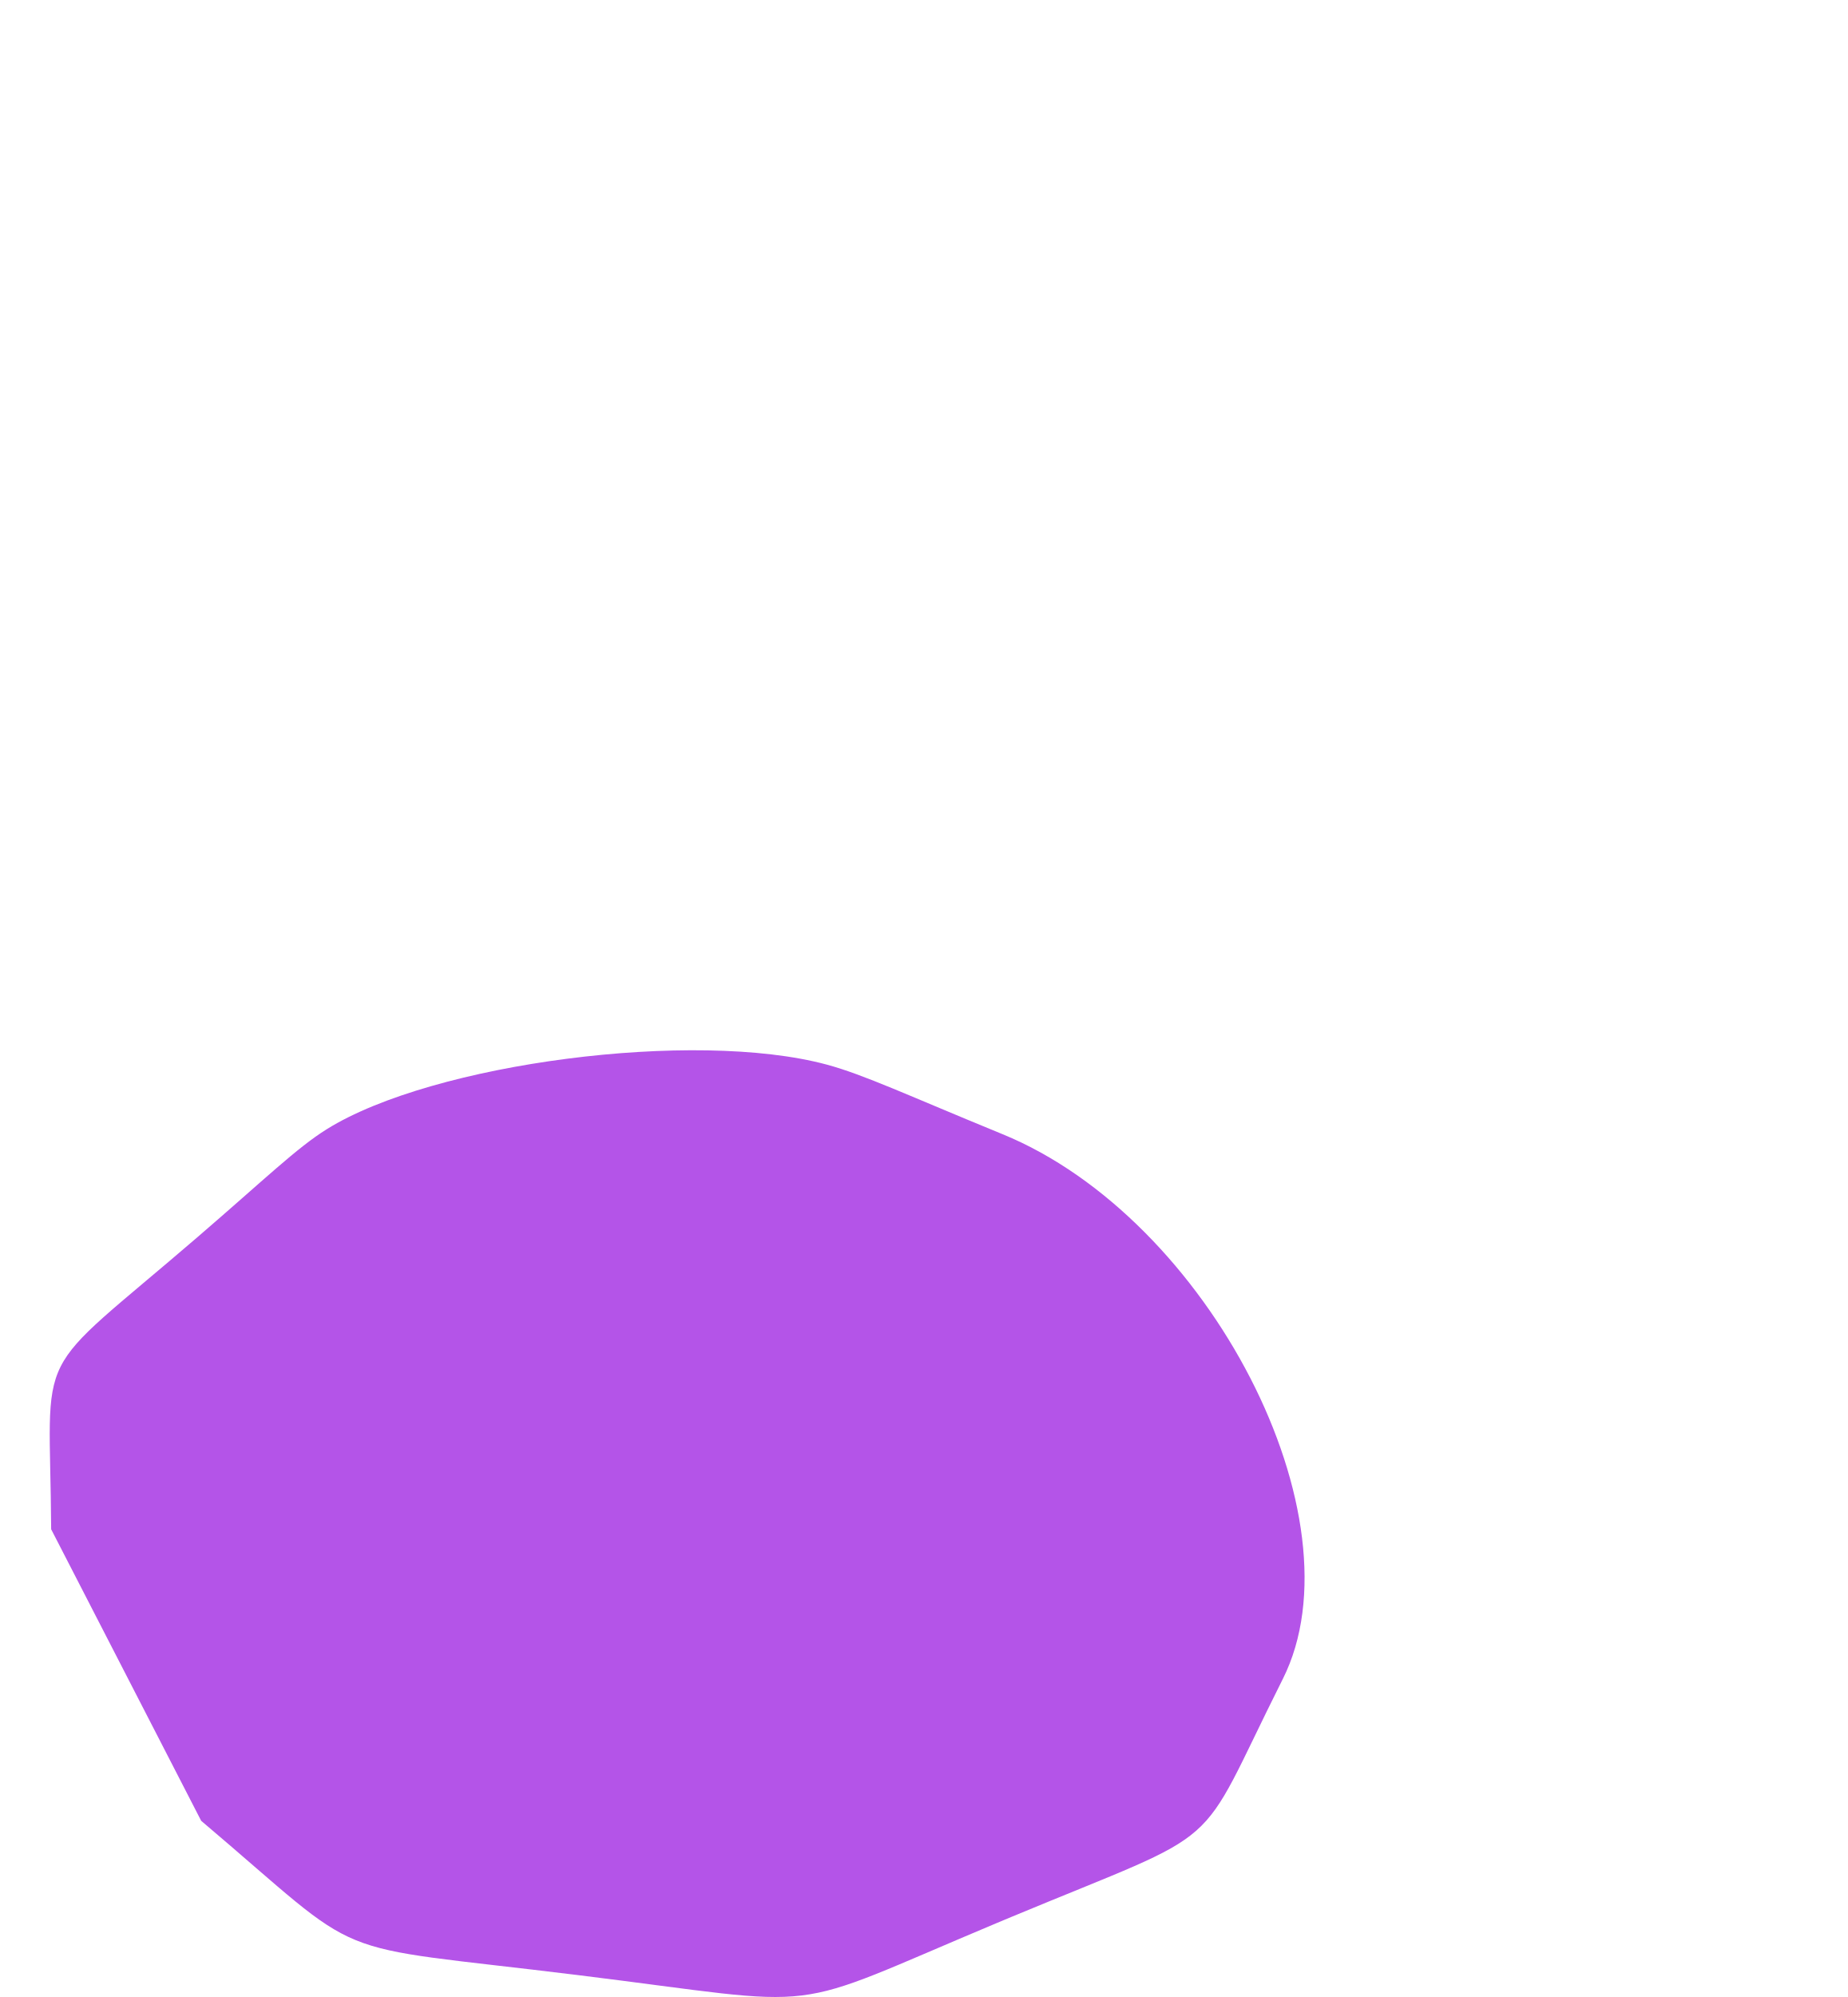
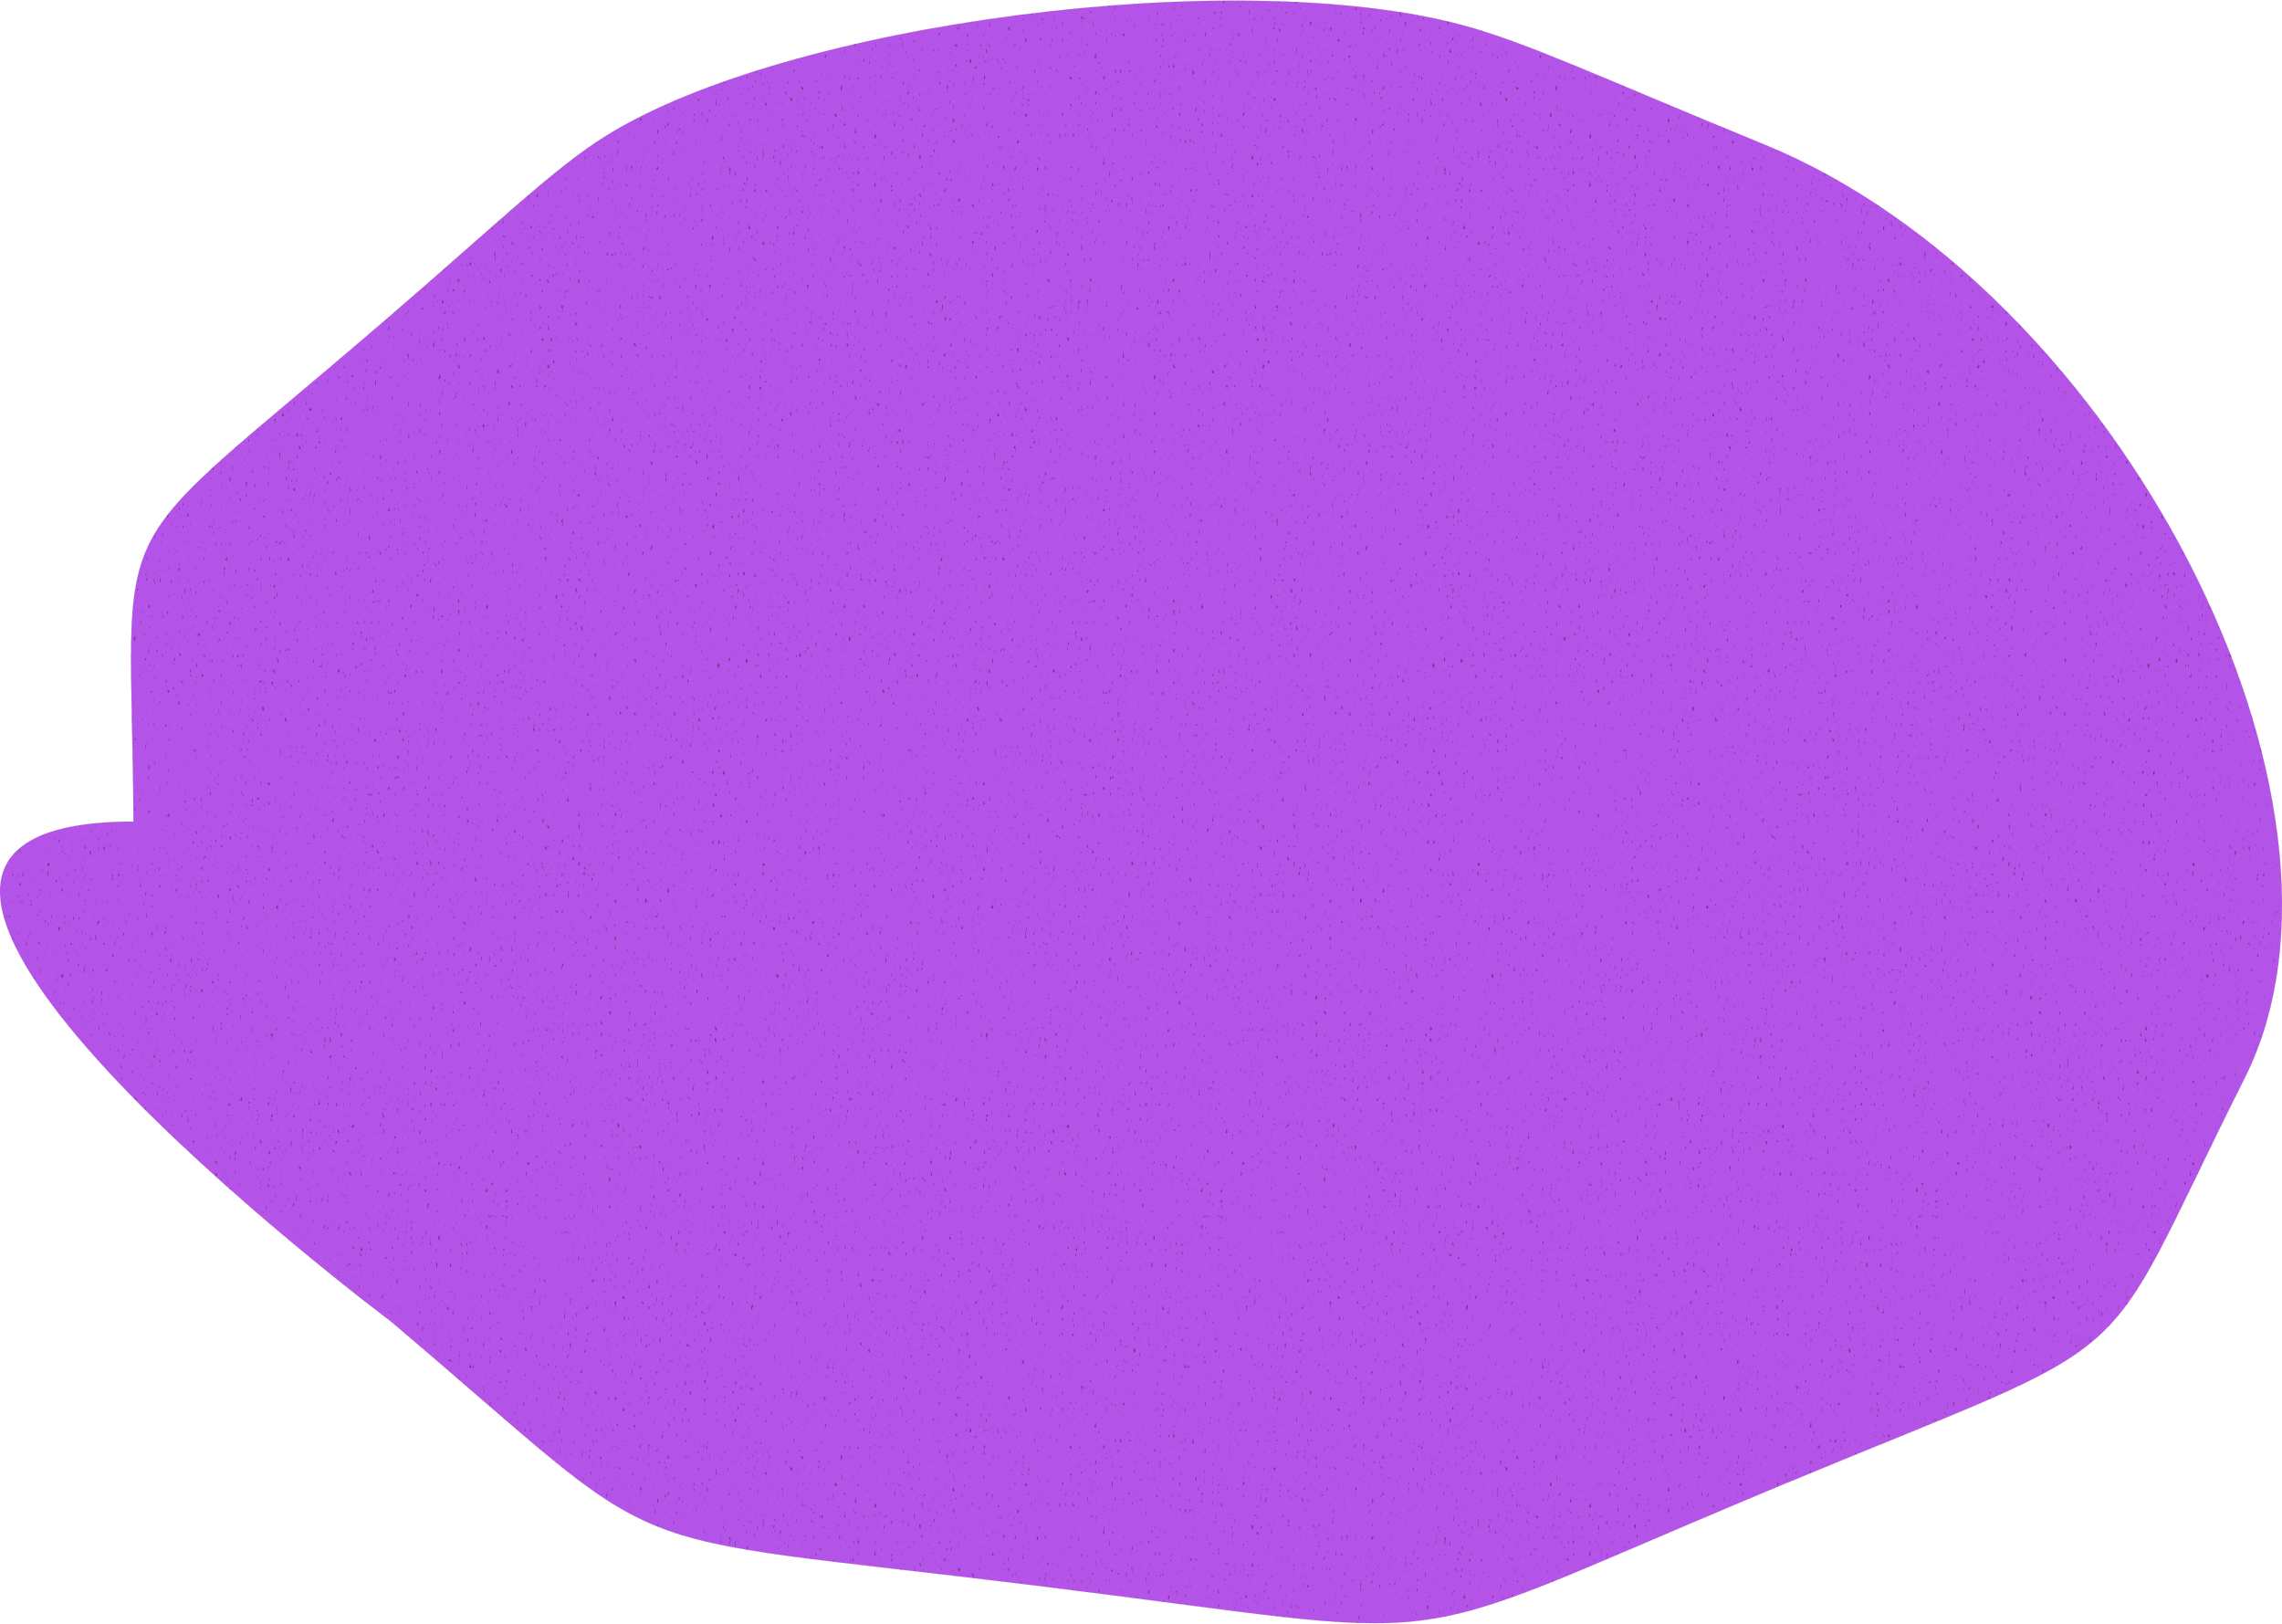
- <svg xmlns="http://www.w3.org/2000/svg" width="3    0.7mm" height="330.975mm" viewBox="0 0 40.7 43.975" version="1.1" id="svg1">
+ <svg xmlns="http://www.w3.org/2000/svg" width="0.572mm" height="0.407mm" viewBox="0 0 29.322 0.054" version="1.1" id="svg1">
  <defs id="defs1">
-       </defs>
-   <g id="layer1" transform="translate(-87.72154,-125.3725)">
-     <path style="display:inline;fill:#b454e8;fill-opacity:1;stroke-width:12;stroke-linecap:round;stroke-linejoin:round;stroke-dasharray:none;stroke-opacity:0.497" id="path301" transform="matrix(-0.7077227,0,0,0.506947,140.3267,134.6313)" d="m 68.069,60.828 c -5.318,6.285 -3.602,5.304 -11.716,6.7 -8.029,1.382 -6.208,1.74 -13.063,-2.271 -0.121,-0.071 -0.317,-0.185 -0.439,-0.256 -6.867,-3.987 -5.658,-2.58 -8.413,-10.247 -0.011,-0.029 -0.021,-0.058 -0.031,-0.087 -2.508,-6.968 2.294,-19.994 8.725,-23.666 0.027,-0.015 0.053,-0.03 0.08,-0.046 2.824,-1.615 4.228,-2.539 5.393,-2.977 4.104,-1.541 12.252,-0.07 15.558,2.81 0.938,0.817 1.93,2.174 4.011,4.674 5.266,6.329 4.598,4.469 4.564,12.702 0,0 0,0 0,0 z" />
+     <filter style="color-interpolation-filters:sRGB" id="filter20" x="0" y="0" width="1" height="1">
+       <feTurbulence type="fractalNoise" baseFrequency="27.864 14.551" numOctaves="2" seed="1" result="turbulence" id="feTurbulence19" />
+       <feComposite in="SourceGraphic" in2="turbulence" operator="in" result="composite1" id="feComposite19" />
+       <feColorMatrix values="1 0 0 0 0 0 1 0 0 0 0 0 1 0 0 0 0 0 3.673 -0.152 " result="color" id="feColorMatrix19" />
+       <feFlood flood-opacity="1" flood-color="rgb(97,38,102)" result="flood" id="feFlood19" />
+       <feMerge result="merge" id="feMerge20">
+         <feMergeNode in="flood" id="feMergeNode19" />
+         <feMergeNode in="color" id="feMergeNode20" />
+       </feMerge>
+       <feComposite in2="SourceGraphic" operator="in" result="composite2" id="feComposite20" />
+     </filter>
+   </defs>
+   <g id="layer1" transform="translate(-0.01333611,-0.03629644)" style="filter:url(#filter20)">
+     <path style="display:inline;fill:#b454e8;fill-opacity:1;stroke-width:7.188;stroke-linecap:round;stroke-linejoin:round;stroke-dasharray:none;stroke-opacity:0.497" id="path301" d="m 5.032,6.607 c 3.764,3.186 2.55,2.689 8.292,3.397 5.682,0.7 4.394,0.882 9.245,-1.151 0.086,-0.036 0.225,-0.094 0.311,-0.13 4.86,-2.021 4.004,-1.308 5.954,-5.195 0.007,-0.015 0.015,-0.03 0.022,-0.044 1.775,-3.532 -1.623,-10.136 -6.175,-11.998 -0.019,-0.008 -0.038,-0.015 -0.057,-0.023 -1.998,-0.819 -2.992,-1.287 -3.817,-1.509 -2.905,-0.781 -8.671,-0.035 -11.011,1.424 -0.664,0.414 -1.366,1.102 -2.838,2.37 -3.727,3.208 -3.254,2.265 -3.23,6.439 0,0 0,0 0,0 -5.275,0 3.304,6.42 3.304,6.42 z" />
  </g>
</svg>
